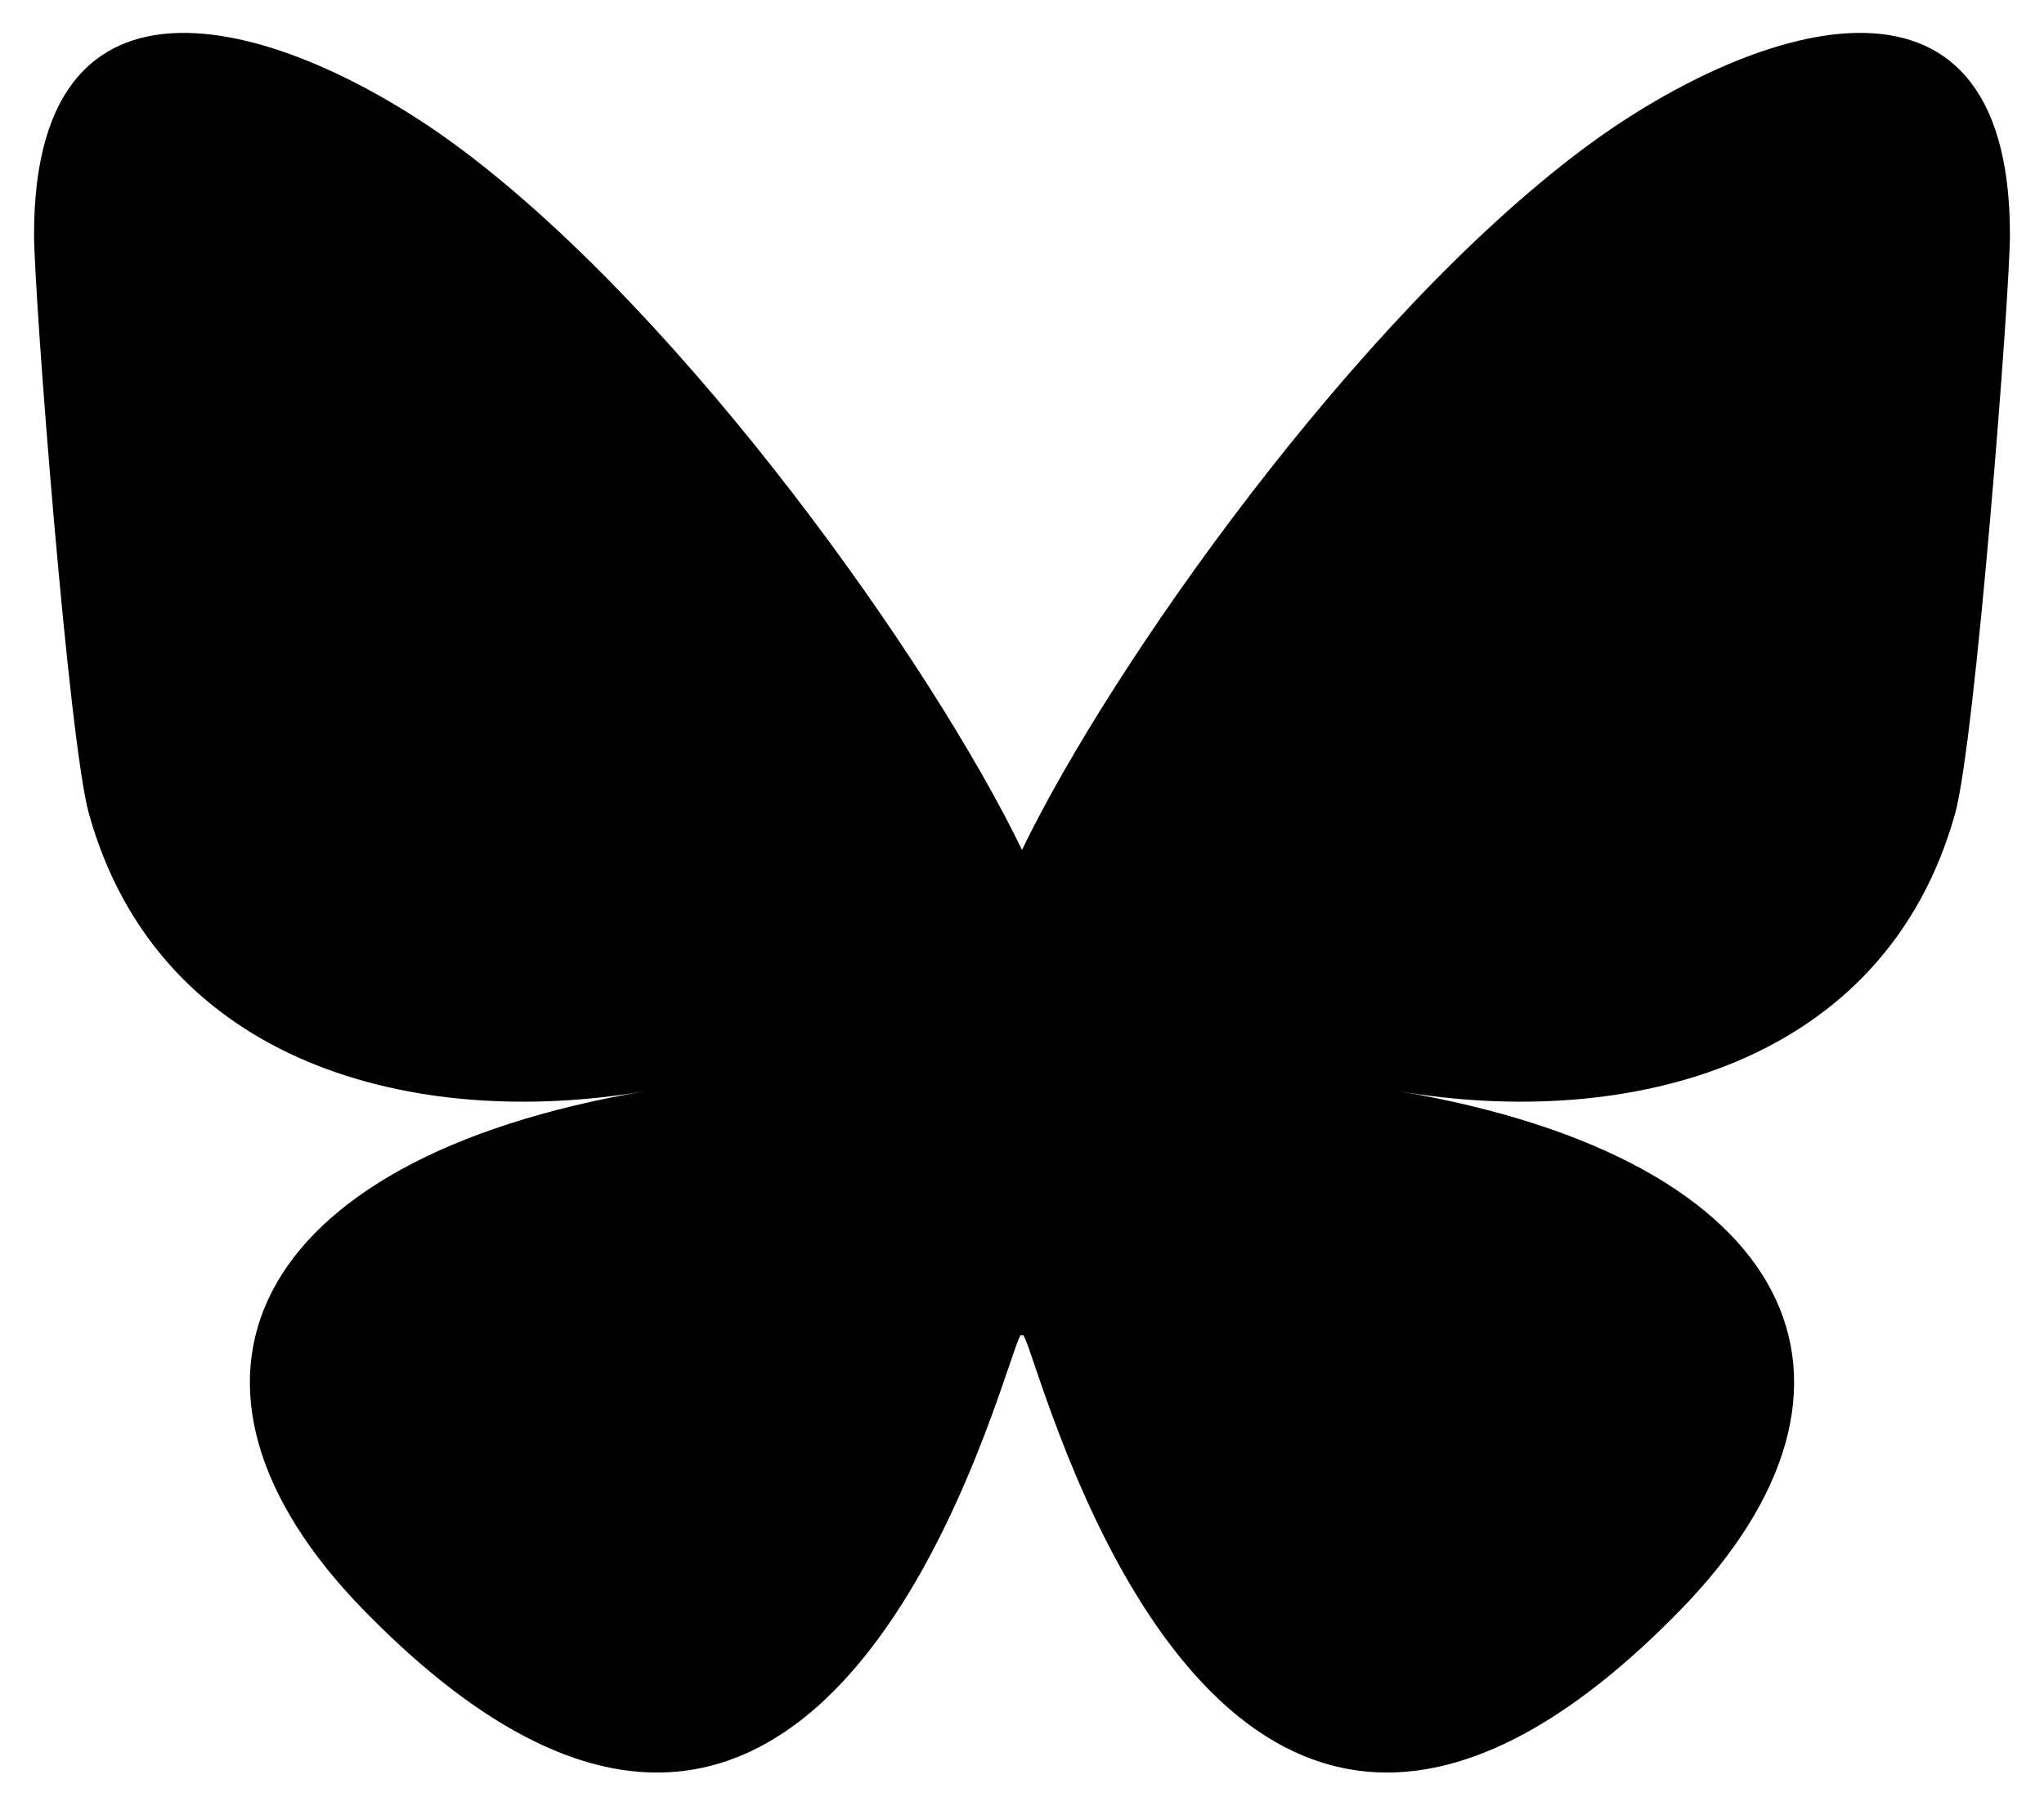
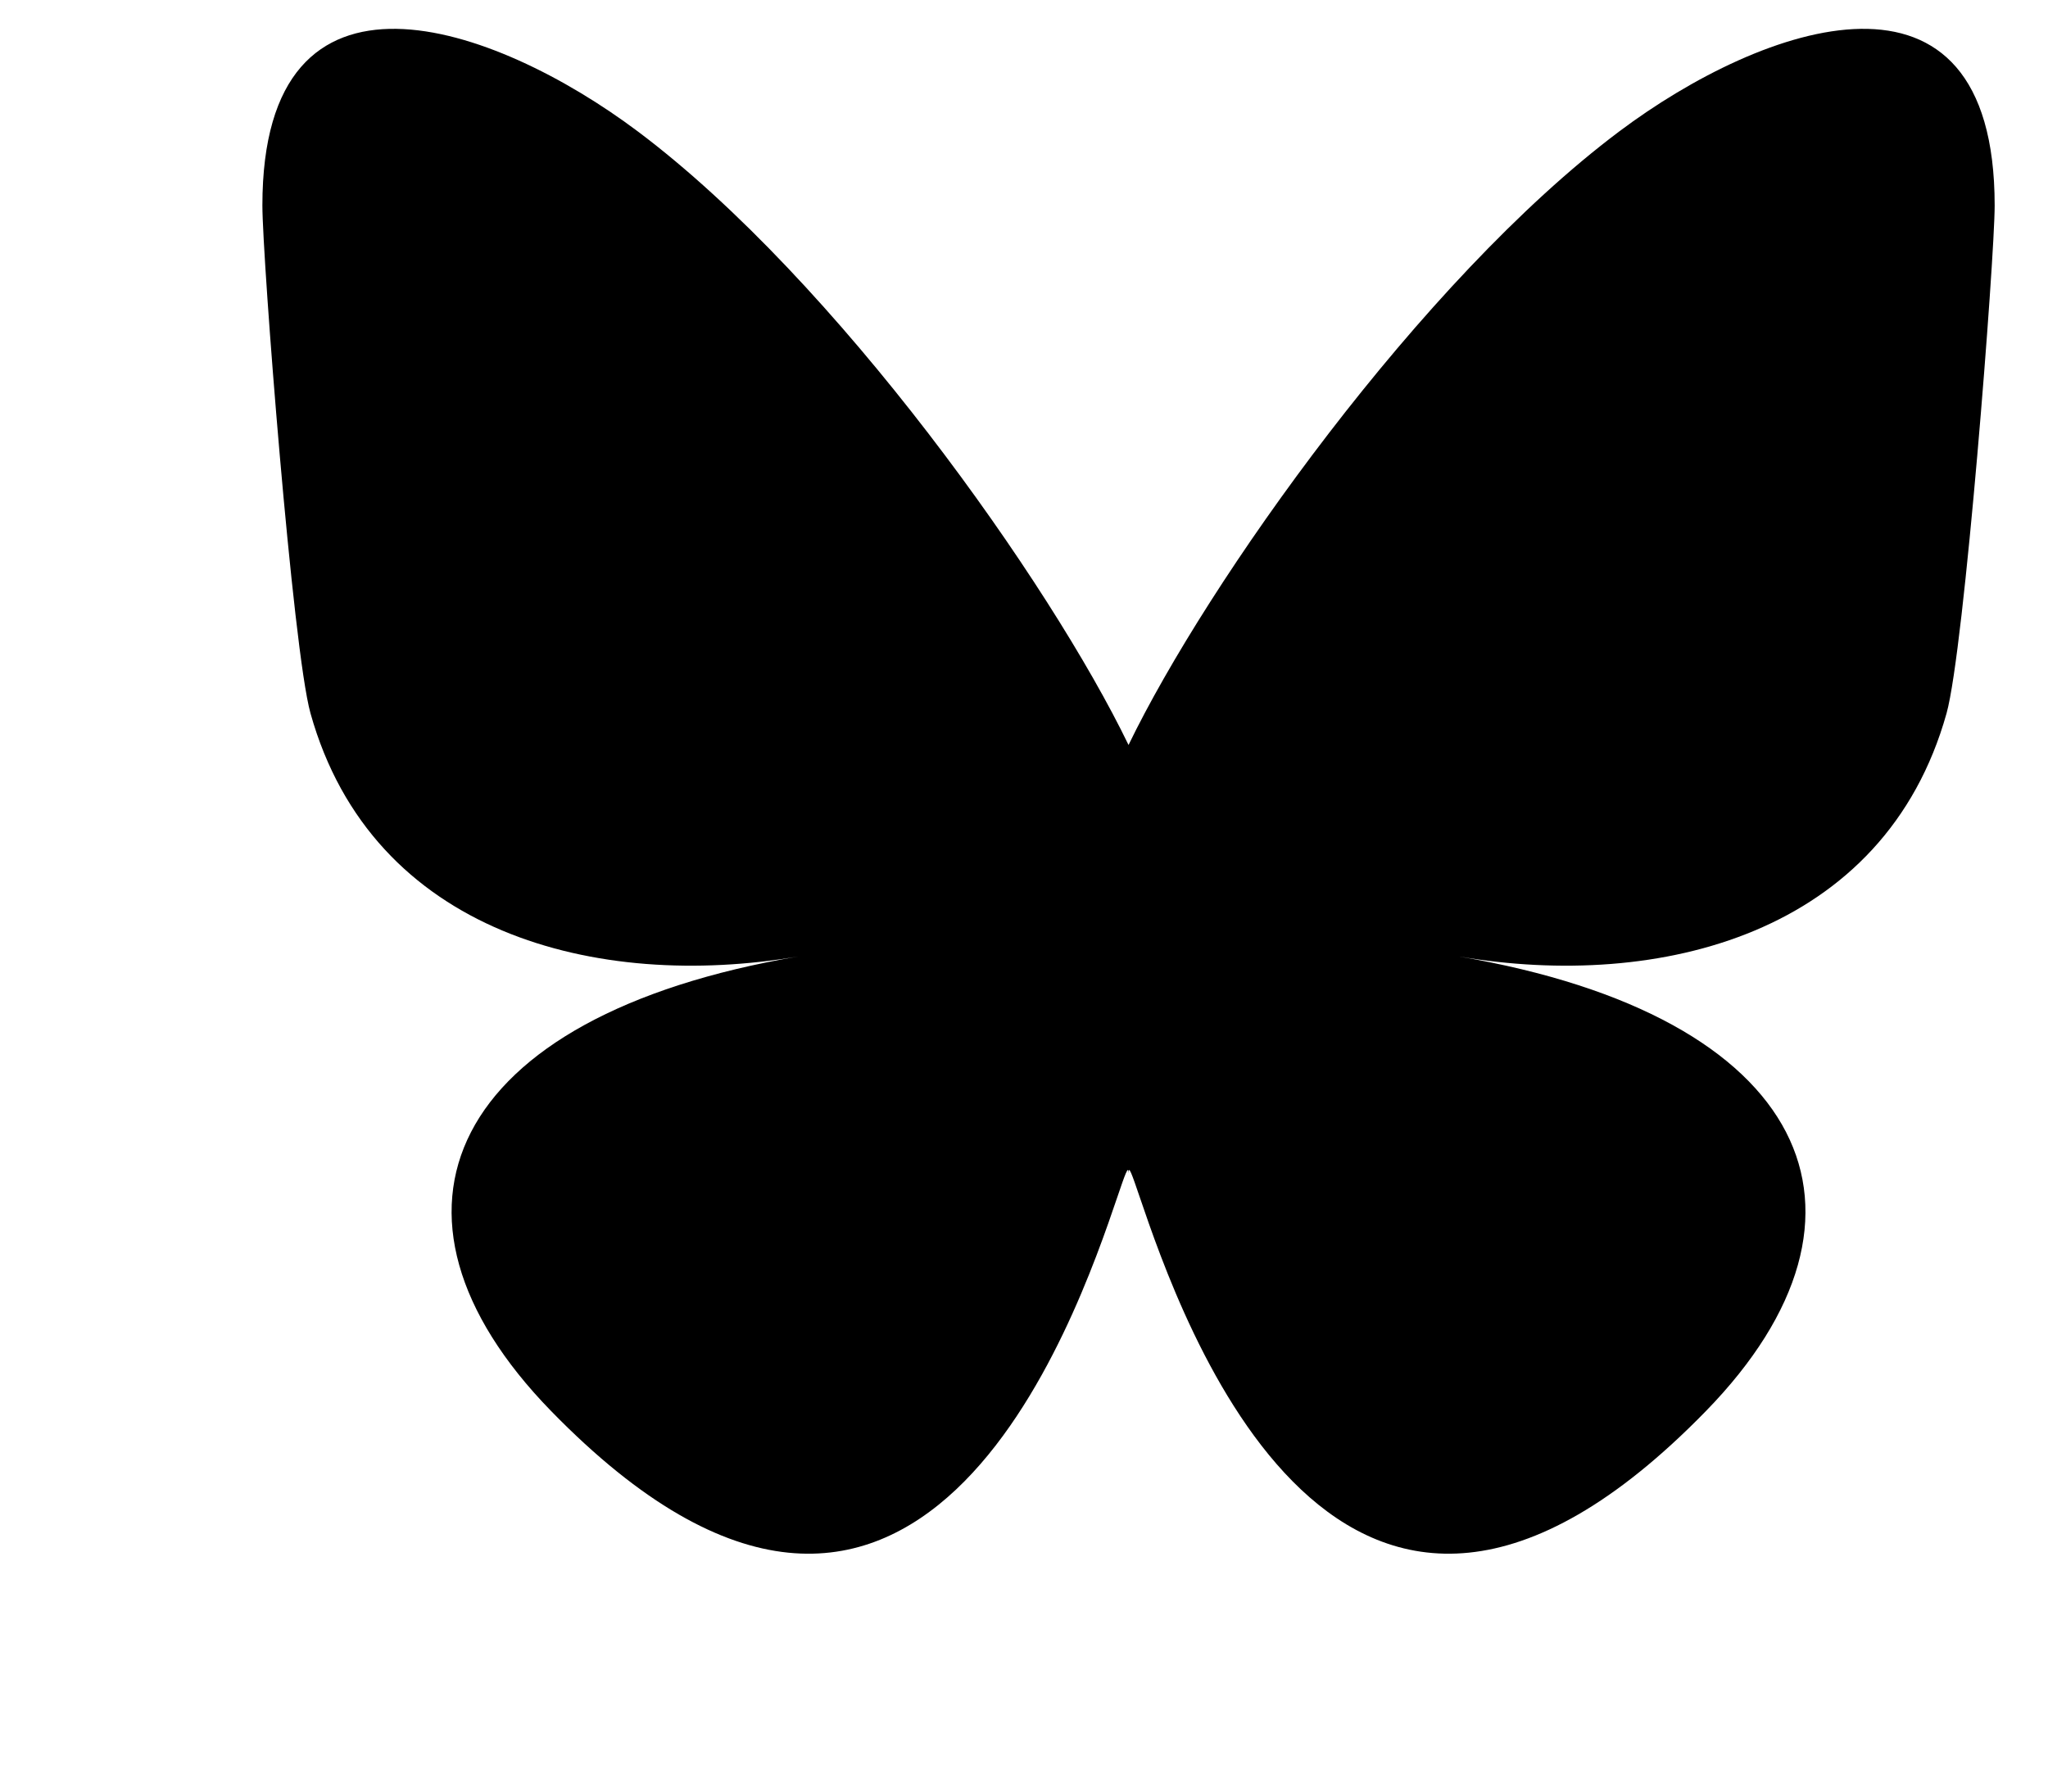
- <svg xmlns="http://www.w3.org/2000/svg" width="600" height="530" version="1.1">
+ <svg xmlns="http://www.w3.org/2000/svg" width="32" height="28" viewBox="0 0 530 600">
  <path d="m135.72 44.03c66.496 49.921 138.02 151.14 164.28 205.46 26.262-54.316 97.782-155.54 164.28-205.46 47.98-36.021 125.72-63.892 125.72 24.795 0 17.712-10.155 148.79-16.111 170.07-20.703 73.984-96.144 92.854-163.25 81.433 117.3 19.964 147.14 86.092 82.697 152.22-122.39 125.59-175.91-31.511-189.63-71.766-2.514-7.38-3.69-10.832-3.708-7.896-0.017-2.936-1.194 0.517-3.708 7.896-13.714 40.255-67.233 197.36-189.63 71.766-64.444-66.128-34.605-132.26 82.697-152.22-67.108 11.421-142.55-7.449-163.25-81.433-5.956-21.282-16.111-152.36-16.111-170.07 0-88.687 77.742-60.816 125.72-24.795z" fill="#000000" />
</svg>
